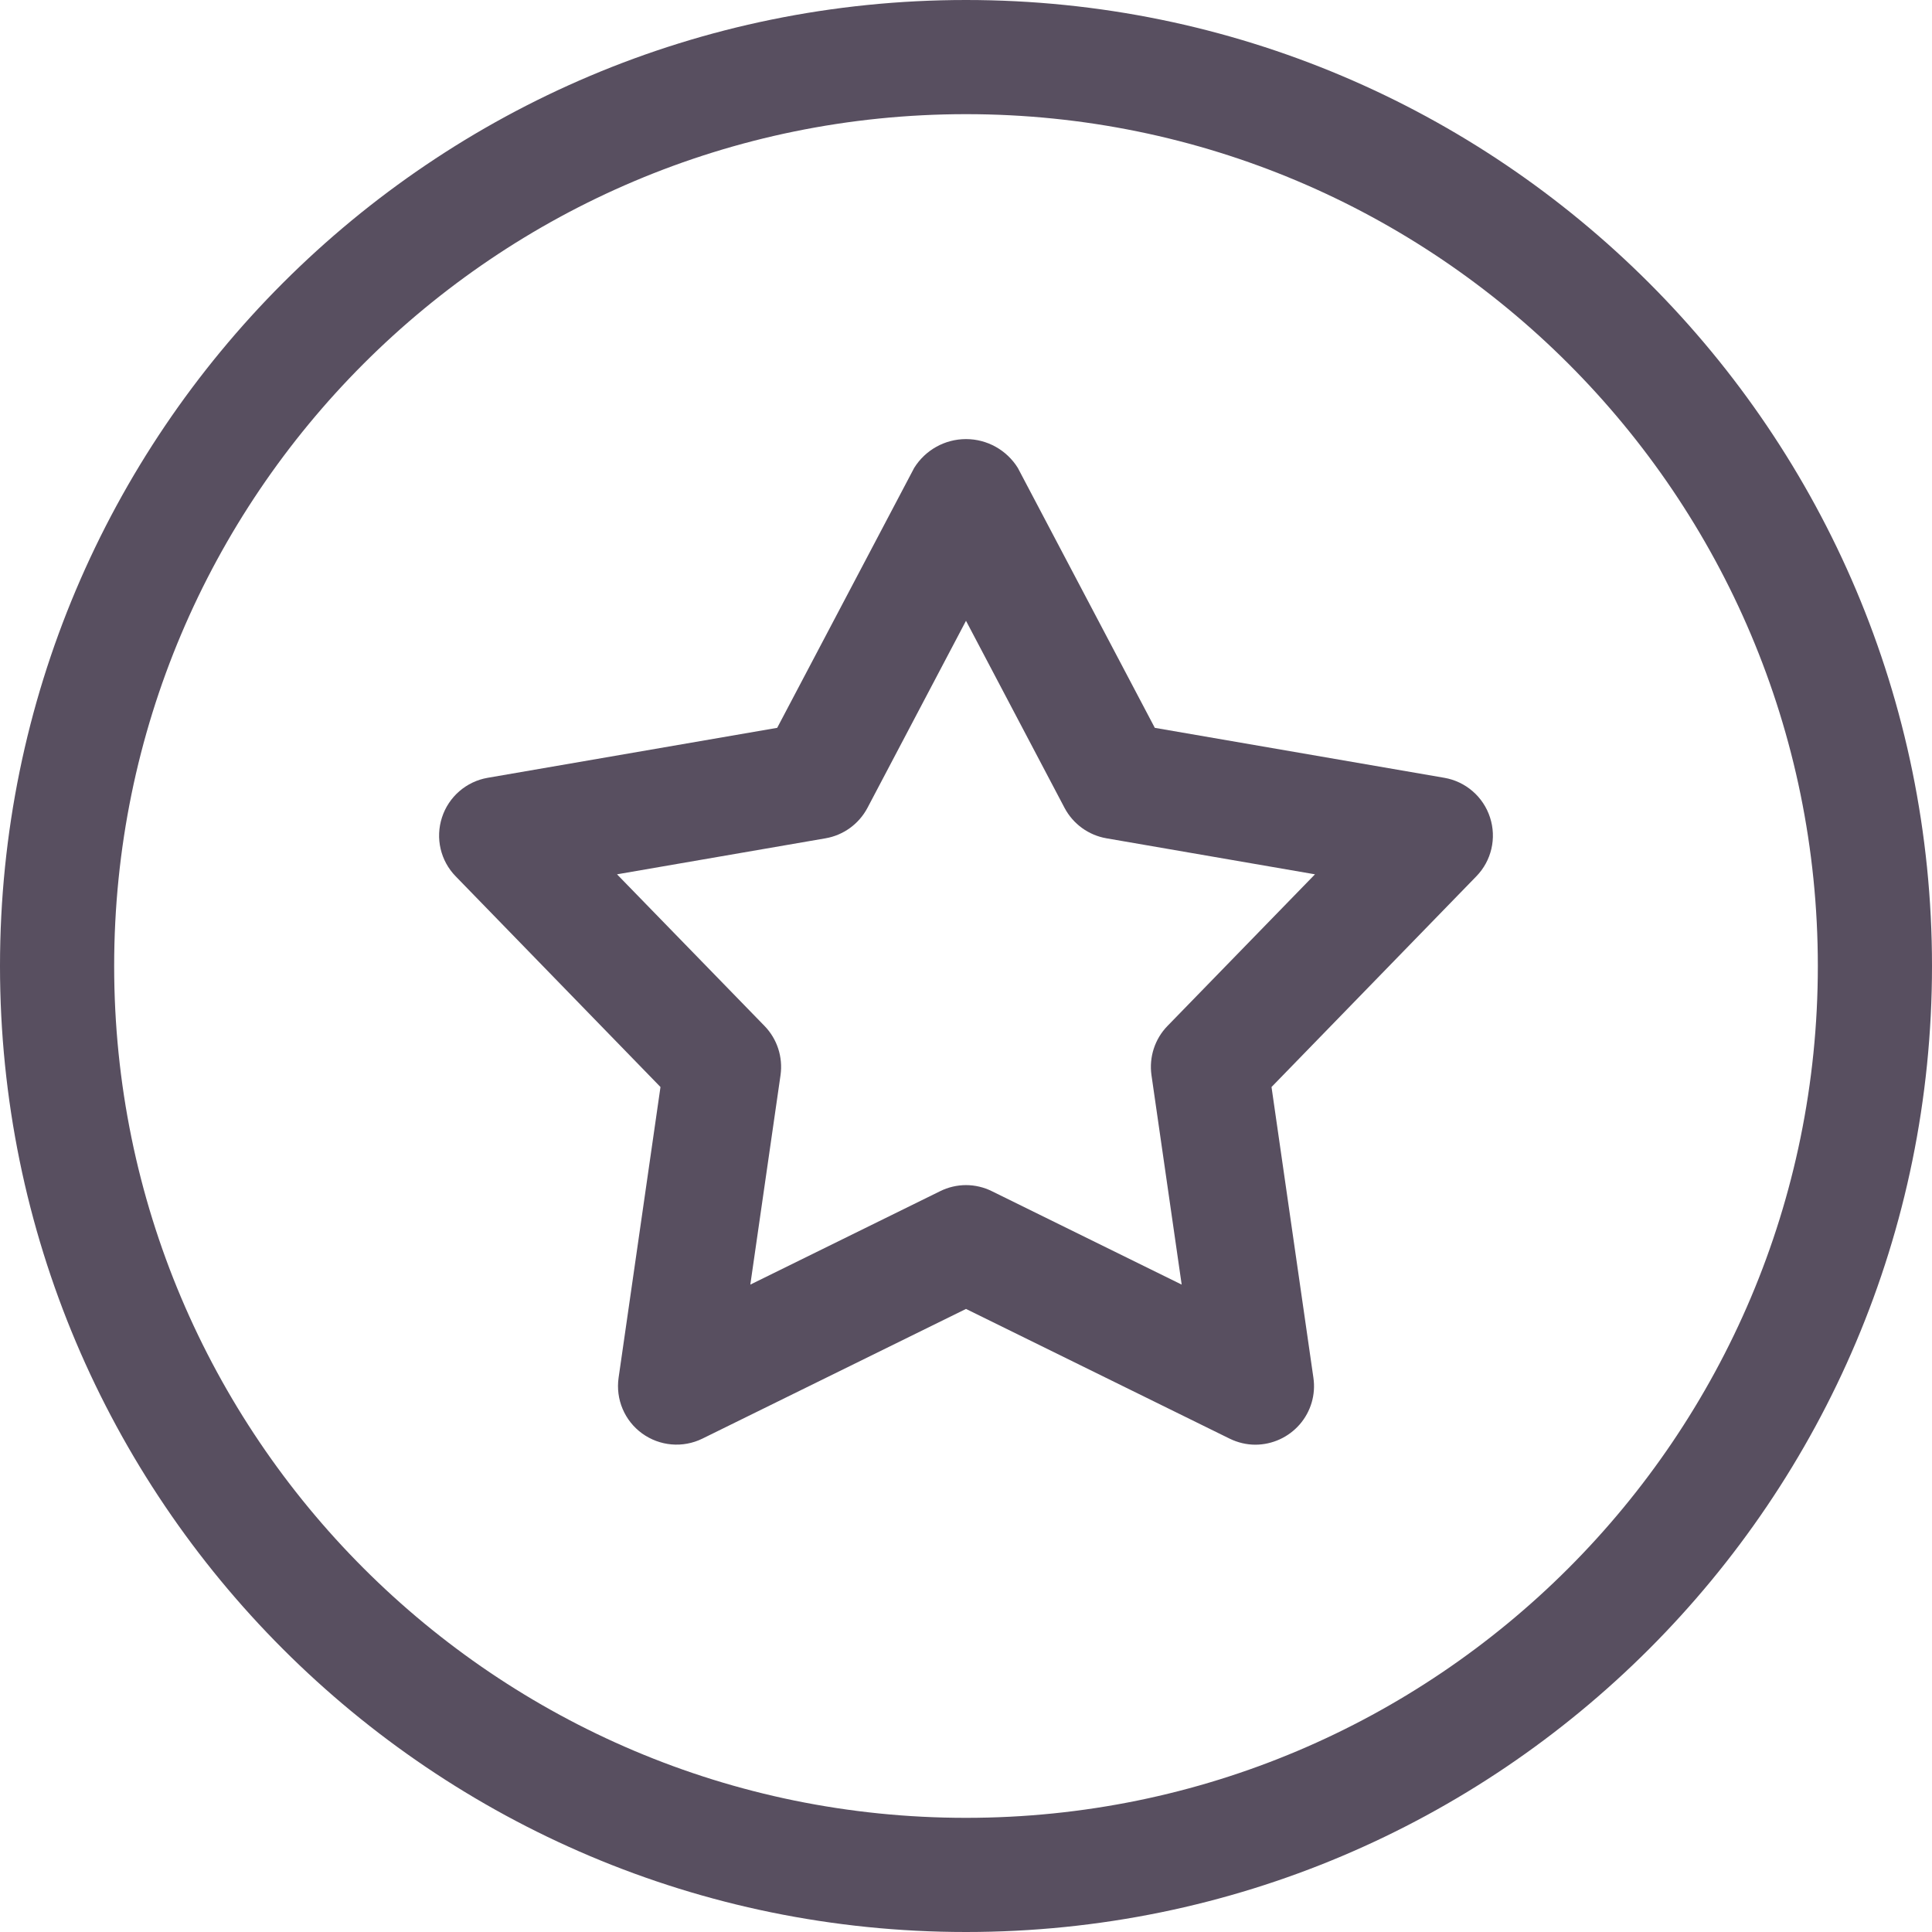
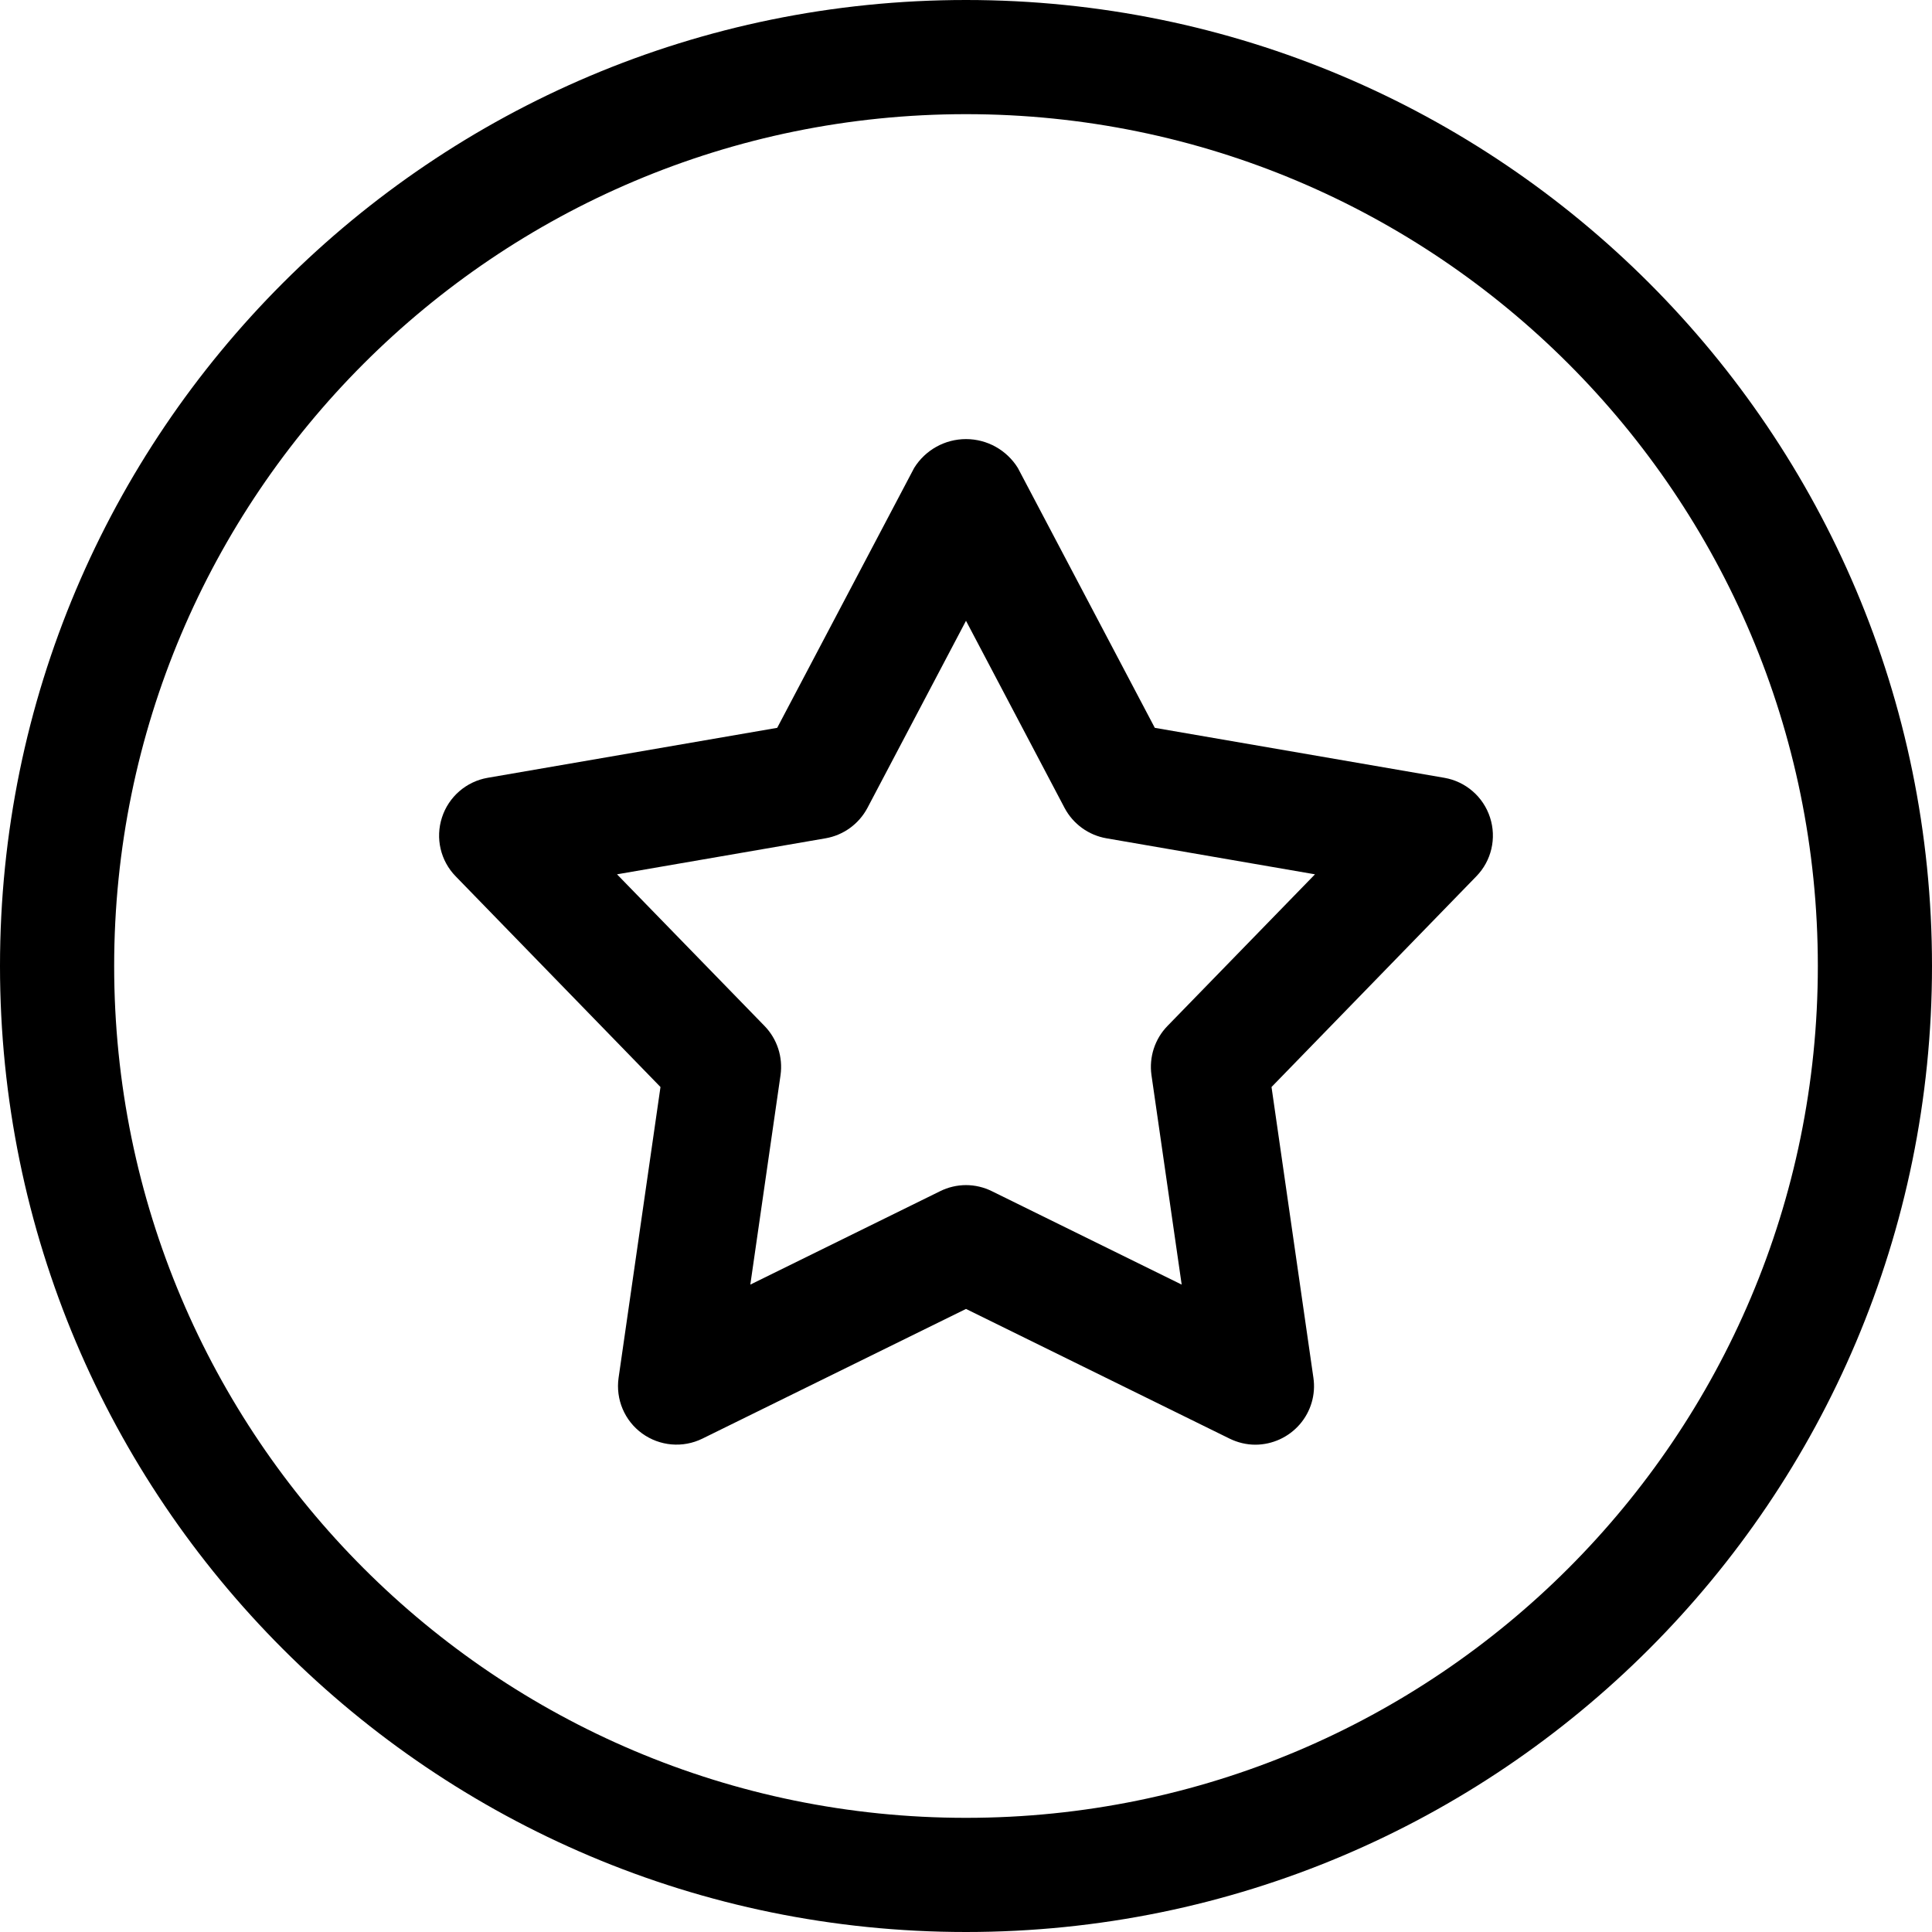
<svg xmlns="http://www.w3.org/2000/svg" width="22px" height="22px" viewBox="0 0 22 22" version="1.1">
  <g id="Page-1" stroke="none" stroke-width="1" fill="none" fill-rule="evenodd">
-     <g id="bj_uc01-copy-2" transform="translate(-252, -1545)" fill="#584F60" fill-rule="nonzero">
+     <g id="bj_uc01-copy-2" transform="translate(-252, -1545)" fill="currentColor" fill-rule="nonzero">
      <g id="UI-Bars-/-Tab-Bars-/-Base-/-Light-/-5-Text-Icons" transform="translate(-25, 1537)">
        <g id="#4">
          <g transform="translate(225, 0)">
            <g id="icon_offers" transform="translate(52, 8)">
              <path d="M11,22 C17.075,22 22,17.075 22,11 C22,4.925 17.075,0 11,0 C4.925,0 0,4.925 0,11 C0,17.075 4.925,22 11,22 Z M11,20.7 C5.643,20.7 1.3,16.357 1.3,11 C1.3,5.643 5.643,1.3 11,1.3 C16.357,1.3 20.7,5.643 20.7,11 C20.7,16.357 16.357,20.7 11,20.7 Z" id="Oval" />
              <path d="M14.296,16.451 C14.194,16.451 14.094,16.427 14.002,16.382 L11,14.905 L7.998,16.382 C7.776,16.491 7.512,16.468 7.312,16.323 C7.112,16.178 7.009,15.934 7.044,15.689 L7.521,12.378 L5.189,9.979 C5.016,9.802 4.956,9.544 5.033,9.308 C5.109,9.073 5.31,8.899 5.553,8.857 L8.85,8.288 L10.41,5.328 C10.537,5.124 10.76,5 11,5 C11.24,5 11.463,5.124 11.59,5.328 L13.15,8.288 L16.447,8.857 C16.69,8.899 16.891,9.073 16.967,9.308 C17.044,9.544 16.984,9.802 16.811,9.979 L14.479,12.378 L14.956,15.689 C14.984,15.88 14.927,16.074 14.8,16.22 C14.673,16.366 14.49,16.45 14.296,16.451 L14.296,16.451 Z M11,13.495 C11.102,13.495 11.203,13.519 11.294,13.564 L13.456,14.628 L13.112,12.243 C13.083,12.038 13.15,11.831 13.294,11.683 L14.974,9.956 L12.6,9.546 C12.396,9.511 12.22,9.383 12.123,9.201 L11,7.069 L9.877,9.201 C9.78,9.383 9.604,9.511 9.4,9.546 L7.026,9.956 L8.706,11.683 C8.85,11.831 8.917,12.038 8.888,12.243 L8.544,14.628 L10.706,13.564 C10.797,13.519 10.898,13.495 11,13.495 L11,13.495 Z" id="Shape" />
            </g>
          </g>
        </g>
      </g>
    </g>
  </g>
</svg>
